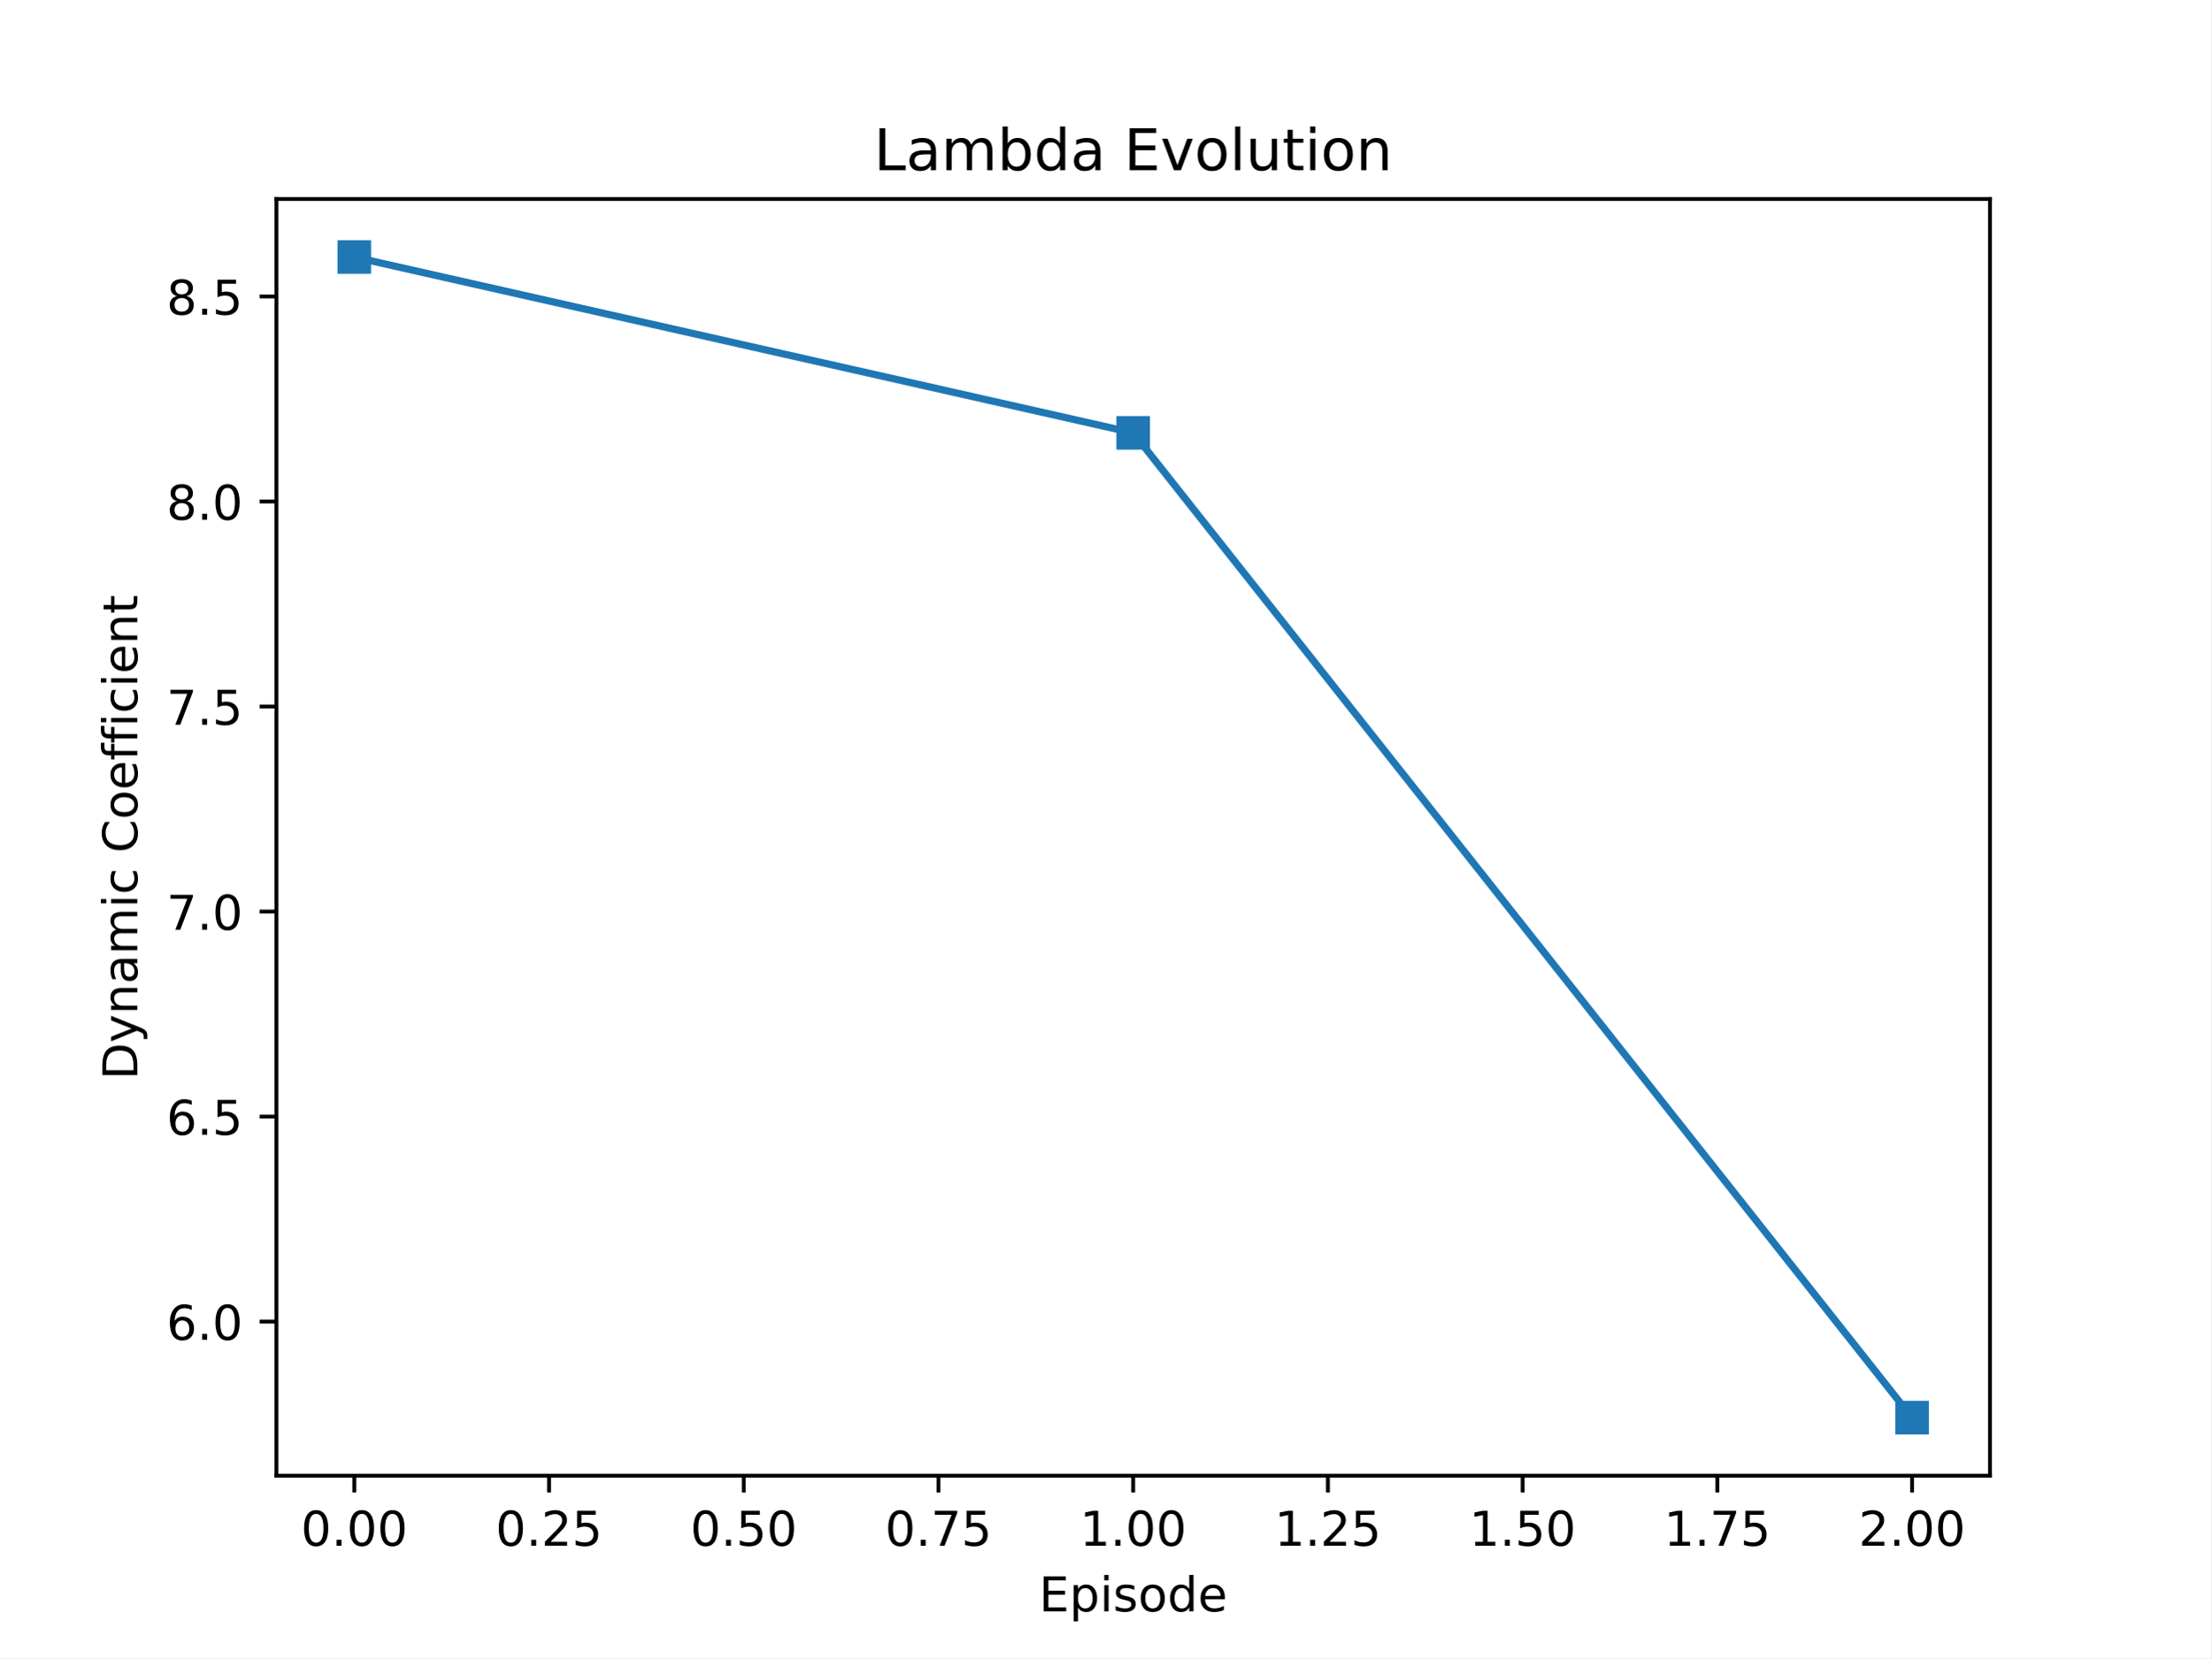
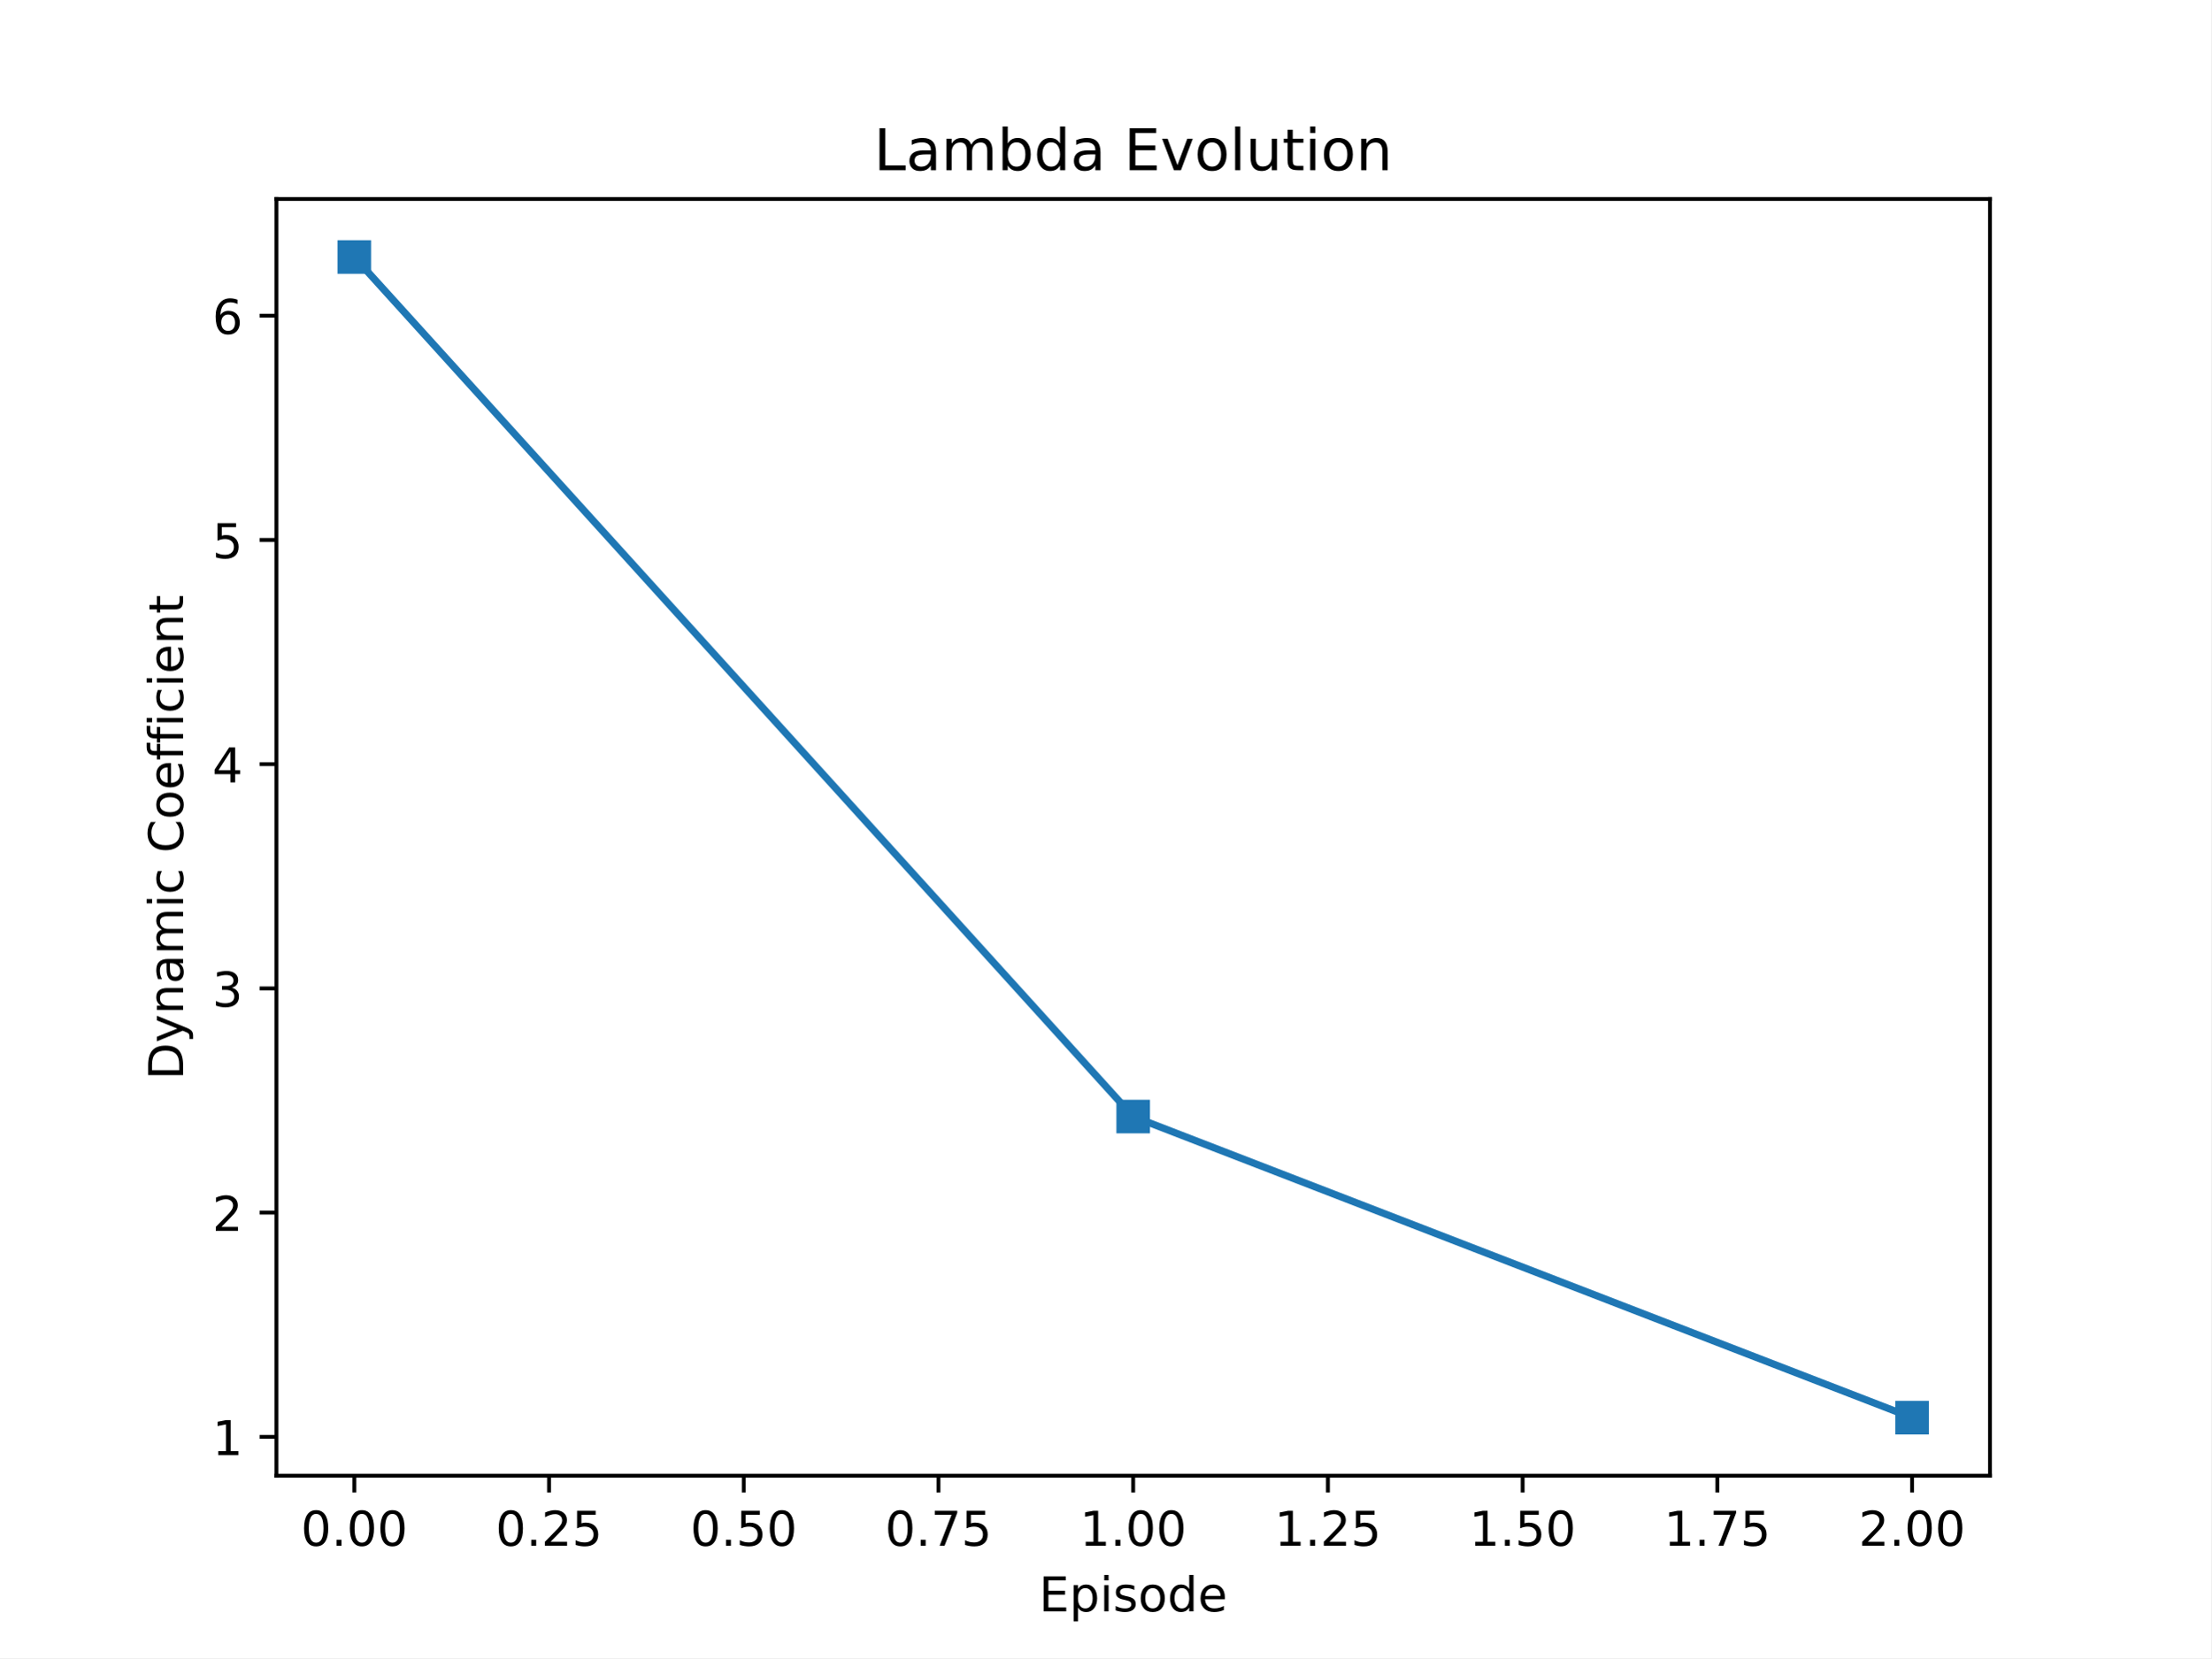
<svg xmlns="http://www.w3.org/2000/svg" xmlns:xlink="http://www.w3.org/1999/xlink" width="460.8pt" height="345.6pt" viewBox="0 0 460.8 345.6" version="1.1">
  <defs>
    <style type="text/css">*{stroke-linejoin: round; stroke-linecap: butt}</style>
  </defs>
  <g id="figure_1">
    <g id="patch_1">
      <path d="M 0 345.6  L 460.8 345.6  L 460.8 0  L 0 0  z " style="fill: #ffffff" />
    </g>
    <g id="axes_1">
      <g id="patch_2">
        <path d="M 57.6 307.584  L 414.72 307.584  L 414.72 41.472  L 57.6 41.472  z " style="fill: #ffffff" />
      </g>
      <g id="matplotlib.axis_1">
        <g id="xtick_1">
          <g id="line2d_1">
            <defs>
-               <path id="m5dc11a845a" d="M 0 0  L 0 3.5  " style="stroke: #000000; stroke-width: 0.8" />
+               <path id="m308f0b33ed" d="M 0 0  L 0 3.5  " style="stroke: #000000; stroke-width: 0.8" />
            </defs>
            <g>
-               <use xlink:href="#m5dc11a845a" x="73.833" y="307.584" style="stroke: #000000; stroke-width: 0.8" />
+               <use xlink:href="#m308f0b33ed" x="73.833" y="307.584" style="stroke: #000000; stroke-width: 0.8" />
            </g>
          </g>
          <g id="text_1">
            <g transform="translate(62.69991 322.1824) scale(0.1 -0.1)">
              <defs>
                <path id="DejaVuSans-30" d="M 2034 4250  Q 1547 4250 1301 3770  Q 1056 3291 1056 2328  Q 1056 1369 1301 889  Q 1547 409 2034 409  Q 2525 409 2770 889  Q 3016 1369 3016 2328  Q 3016 3291 2770 3770  Q 2525 4250 2034 4250  z M 2034 4750  Q 2819 4750 3233 4129  Q 3647 3509 3647 2328  Q 3647 1150 3233 529  Q 2819 -91 2034 -91  Q 1250 -91 836 529  Q 422 1150 422 2328  Q 422 3509 836 4129  Q 1250 4750 2034 4750  z " transform="scale(0.015625)" />
                <path id="DejaVuSans-2e" d="M 684 794  L 1344 794  L 1344 0  L 684 0  L 684 794  z " transform="scale(0.015625)" />
              </defs>
              <use xlink:href="#DejaVuSans-30" />
              <use xlink:href="#DejaVuSans-2e" x="63.623" />
              <use xlink:href="#DejaVuSans-30" x="95.41" />
              <use xlink:href="#DejaVuSans-30" x="159.033" />
            </g>
          </g>
        </g>
        <g id="xtick_2">
          <g id="line2d_2">
            <g>
-               <use xlink:href="#m5dc11a845a" x="114.415" y="307.584" style="stroke: #000000; stroke-width: 0.8" />
+               <use xlink:href="#m308f0b33ed" x="114.415" y="307.584" style="stroke: #000000; stroke-width: 0.8" />
            </g>
          </g>
          <g id="text_2">
            <g transform="translate(103.2817 322.1824) scale(0.1 -0.1)">
              <defs>
                <path id="DejaVuSans-32" d="M 1228 531  L 3431 531  L 3431 0  L 469 0  L 469 531  Q 828 903 1448 1529  Q 2069 2156 2228 2338  Q 2531 2678 2651 2914  Q 2772 3150 2772 3378  Q 2772 3750 2511 3984  Q 2250 4219 1831 4219  Q 1534 4219 1204 4116  Q 875 4013 500 3803  L 500 4441  Q 881 4594 1212 4672  Q 1544 4750 1819 4750  Q 2544 4750 2975 4387  Q 3406 4025 3406 3419  Q 3406 3131 3298 2873  Q 3191 2616 2906 2266  Q 2828 2175 2409 1742  Q 1991 1309 1228 531  z " transform="scale(0.015625)" />
                <path id="DejaVuSans-35" d="M 691 4666  L 3169 4666  L 3169 4134  L 1269 4134  L 1269 2991  Q 1406 3038 1543 3061  Q 1681 3084 1819 3084  Q 2600 3084 3056 2656  Q 3513 2228 3513 1497  Q 3513 744 3044 326  Q 2575 -91 1722 -91  Q 1428 -91 1123 -41  Q 819 9 494 109  L 494 744  Q 775 591 1075 516  Q 1375 441 1709 441  Q 2250 441 2565 725  Q 2881 1009 2881 1497  Q 2881 1984 2565 2268  Q 2250 2553 1709 2553  Q 1456 2553 1204 2497  Q 953 2441 691 2322  L 691 4666  z " transform="scale(0.015625)" />
              </defs>
              <use xlink:href="#DejaVuSans-30" />
              <use xlink:href="#DejaVuSans-2e" x="63.623" />
              <use xlink:href="#DejaVuSans-32" x="95.41" />
              <use xlink:href="#DejaVuSans-35" x="159.033" />
            </g>
          </g>
        </g>
        <g id="xtick_3">
          <g id="line2d_3">
            <g>
-               <use xlink:href="#m5dc11a845a" x="154.996" y="307.584" style="stroke: #000000; stroke-width: 0.8" />
+               <use xlink:href="#m308f0b33ed" x="154.996" y="307.584" style="stroke: #000000; stroke-width: 0.8" />
            </g>
          </g>
          <g id="text_3">
            <g transform="translate(143.8636 322.1824) scale(0.1 -0.1)">
              <use xlink:href="#DejaVuSans-30" />
              <use xlink:href="#DejaVuSans-2e" x="63.623" />
              <use xlink:href="#DejaVuSans-35" x="95.41" />
              <use xlink:href="#DejaVuSans-30" x="159.033" />
            </g>
          </g>
        </g>
        <g id="xtick_4">
          <g id="line2d_4">
            <g>
-               <use xlink:href="#m5dc11a845a" x="195.578" y="307.584" style="stroke: #000000; stroke-width: 0.8" />
+               <use xlink:href="#m308f0b33ed" x="195.578" y="307.584" style="stroke: #000000; stroke-width: 0.8" />
            </g>
          </g>
          <g id="text_4">
            <g transform="translate(184.4454 322.1824) scale(0.1 -0.1)">
              <defs>
                <path id="DejaVuSans-37" d="M 525 4666  L 3525 4666  L 3525 4397  L 1831 0  L 1172 0  L 2766 4134  L 525 4134  L 525 4666  z " transform="scale(0.015625)" />
              </defs>
              <use xlink:href="#DejaVuSans-30" />
              <use xlink:href="#DejaVuSans-2e" x="63.623" />
              <use xlink:href="#DejaVuSans-37" x="95.41" />
              <use xlink:href="#DejaVuSans-35" x="159.033" />
            </g>
          </g>
        </g>
        <g id="xtick_5">
          <g id="line2d_5">
            <g>
-               <use xlink:href="#m5dc11a845a" x="236.16" y="307.584" style="stroke: #000000; stroke-width: 0.8" />
+               <use xlink:href="#m308f0b33ed" x="236.16" y="307.584" style="stroke: #000000; stroke-width: 0.8" />
            </g>
          </g>
          <g id="text_5">
            <g transform="translate(225.0272 322.1824) scale(0.1 -0.1)">
              <defs>
                <path id="DejaVuSans-31" d="M 794 531  L 1825 531  L 1825 4091  L 703 3866  L 703 4441  L 1819 4666  L 2450 4666  L 2450 531  L 3481 531  L 3481 0  L 794 0  L 794 531  z " transform="scale(0.015625)" />
              </defs>
              <use xlink:href="#DejaVuSans-31" />
              <use xlink:href="#DejaVuSans-2e" x="63.623" />
              <use xlink:href="#DejaVuSans-30" x="95.41" />
              <use xlink:href="#DejaVuSans-30" x="159.033" />
            </g>
          </g>
        </g>
        <g id="xtick_6">
          <g id="line2d_6">
            <g>
-               <use xlink:href="#m5dc11a845a" x="276.742" y="307.584" style="stroke: #000000; stroke-width: 0.8" />
+               <use xlink:href="#m308f0b33ed" x="276.742" y="307.584" style="stroke: #000000; stroke-width: 0.8" />
            </g>
          </g>
          <g id="text_6">
            <g transform="translate(265.609 322.1824) scale(0.1 -0.1)">
              <use xlink:href="#DejaVuSans-31" />
              <use xlink:href="#DejaVuSans-2e" x="63.623" />
              <use xlink:href="#DejaVuSans-32" x="95.41" />
              <use xlink:href="#DejaVuSans-35" x="159.033" />
            </g>
          </g>
        </g>
        <g id="xtick_7">
          <g id="line2d_7">
            <g>
-               <use xlink:href="#m5dc11a845a" x="317.324" y="307.584" style="stroke: #000000; stroke-width: 0.8" />
+               <use xlink:href="#m308f0b33ed" x="317.324" y="307.584" style="stroke: #000000; stroke-width: 0.8" />
            </g>
          </g>
          <g id="text_7">
            <g transform="translate(306.1908 322.1824) scale(0.1 -0.1)">
              <use xlink:href="#DejaVuSans-31" />
              <use xlink:href="#DejaVuSans-2e" x="63.623" />
              <use xlink:href="#DejaVuSans-35" x="95.41" />
              <use xlink:href="#DejaVuSans-30" x="159.033" />
            </g>
          </g>
        </g>
        <g id="xtick_8">
          <g id="line2d_8">
            <g>
-               <use xlink:href="#m5dc11a845a" x="357.905" y="307.584" style="stroke: #000000; stroke-width: 0.8" />
+               <use xlink:href="#m308f0b33ed" x="357.905" y="307.584" style="stroke: #000000; stroke-width: 0.8" />
            </g>
          </g>
          <g id="text_8">
            <g transform="translate(346.7726 322.1824) scale(0.1 -0.1)">
              <use xlink:href="#DejaVuSans-31" />
              <use xlink:href="#DejaVuSans-2e" x="63.623" />
              <use xlink:href="#DejaVuSans-37" x="95.41" />
              <use xlink:href="#DejaVuSans-35" x="159.033" />
            </g>
          </g>
        </g>
        <g id="xtick_9">
          <g id="line2d_9">
            <g>
-               <use xlink:href="#m5dc11a845a" x="398.487" y="307.584" style="stroke: #000000; stroke-width: 0.8" />
+               <use xlink:href="#m308f0b33ed" x="398.487" y="307.584" style="stroke: #000000; stroke-width: 0.8" />
            </g>
          </g>
          <g id="text_9">
            <g transform="translate(387.3545 322.1824) scale(0.1 -0.1)">
              <use xlink:href="#DejaVuSans-32" />
              <use xlink:href="#DejaVuSans-2e" x="63.623" />
              <use xlink:href="#DejaVuSans-30" x="95.41" />
              <use xlink:href="#DejaVuSans-30" x="159.033" />
            </g>
          </g>
        </g>
        <g id="text_10">
          <g transform="translate(216.5225 335.8606) scale(0.1 -0.1)">
            <defs>
              <path id="DejaVuSans-45" d="M 628 4666  L 3578 4666  L 3578 4134  L 1259 4134  L 1259 2753  L 3481 2753  L 3481 2222  L 1259 2222  L 1259 531  L 3634 531  L 3634 0  L 628 0  L 628 4666  z " transform="scale(0.015625)" />
              <path id="DejaVuSans-70" d="M 1159 525  L 1159 -1331  L 581 -1331  L 581 3500  L 1159 3500  L 1159 2969  Q 1341 3281 1617 3432  Q 1894 3584 2278 3584  Q 2916 3584 3314 3078  Q 3713 2572 3713 1747  Q 3713 922 3314 415  Q 2916 -91 2278 -91  Q 1894 -91 1617 61  Q 1341 213 1159 525  z M 3116 1747  Q 3116 2381 2855 2742  Q 2594 3103 2138 3103  Q 1681 3103 1420 2742  Q 1159 2381 1159 1747  Q 1159 1113 1420 752  Q 1681 391 2138 391  Q 2594 391 2855 752  Q 3116 1113 3116 1747  z " transform="scale(0.015625)" />
              <path id="DejaVuSans-69" d="M 603 3500  L 1178 3500  L 1178 0  L 603 0  L 603 3500  z M 603 4863  L 1178 4863  L 1178 4134  L 603 4134  L 603 4863  z " transform="scale(0.015625)" />
              <path id="DejaVuSans-73" d="M 2834 3397  L 2834 2853  Q 2591 2978 2328 3040  Q 2066 3103 1784 3103  Q 1356 3103 1142 2972  Q 928 2841 928 2578  Q 928 2378 1081 2264  Q 1234 2150 1697 2047  L 1894 2003  Q 2506 1872 2764 1633  Q 3022 1394 3022 966  Q 3022 478 2636 193  Q 2250 -91 1575 -91  Q 1294 -91 989 -36  Q 684 19 347 128  L 347 722  Q 666 556 975 473  Q 1284 391 1588 391  Q 1994 391 2212 530  Q 2431 669 2431 922  Q 2431 1156 2273 1281  Q 2116 1406 1581 1522  L 1381 1569  Q 847 1681 609 1914  Q 372 2147 372 2553  Q 372 3047 722 3315  Q 1072 3584 1716 3584  Q 2034 3584 2315 3537  Q 2597 3491 2834 3397  z " transform="scale(0.015625)" />
              <path id="DejaVuSans-6f" d="M 1959 3097  Q 1497 3097 1228 2736  Q 959 2375 959 1747  Q 959 1119 1226 758  Q 1494 397 1959 397  Q 2419 397 2687 759  Q 2956 1122 2956 1747  Q 2956 2369 2687 2733  Q 2419 3097 1959 3097  z M 1959 3584  Q 2709 3584 3137 3096  Q 3566 2609 3566 1747  Q 3566 888 3137 398  Q 2709 -91 1959 -91  Q 1206 -91 779 398  Q 353 888 353 1747  Q 353 2609 779 3096  Q 1206 3584 1959 3584  z " transform="scale(0.015625)" />
              <path id="DejaVuSans-64" d="M 2906 2969  L 2906 4863  L 3481 4863  L 3481 0  L 2906 0  L 2906 525  Q 2725 213 2448 61  Q 2172 -91 1784 -91  Q 1150 -91 751 415  Q 353 922 353 1747  Q 353 2572 751 3078  Q 1150 3584 1784 3584  Q 2172 3584 2448 3432  Q 2725 3281 2906 2969  z M 947 1747  Q 947 1113 1208 752  Q 1469 391 1925 391  Q 2381 391 2643 752  Q 2906 1113 2906 1747  Q 2906 2381 2643 2742  Q 2381 3103 1925 3103  Q 1469 3103 1208 2742  Q 947 2381 947 1747  z " transform="scale(0.015625)" />
              <path id="DejaVuSans-65" d="M 3597 1894  L 3597 1613  L 953 1613  Q 991 1019 1311 708  Q 1631 397 2203 397  Q 2534 397 2845 478  Q 3156 559 3463 722  L 3463 178  Q 3153 47 2828 -22  Q 2503 -91 2169 -91  Q 1331 -91 842 396  Q 353 884 353 1716  Q 353 2575 817 3079  Q 1281 3584 2069 3584  Q 2775 3584 3186 3129  Q 3597 2675 3597 1894  z M 3022 2063  Q 3016 2534 2758 2815  Q 2500 3097 2075 3097  Q 1594 3097 1305 2825  Q 1016 2553 972 2059  L 3022 2063  z " transform="scale(0.015625)" />
            </defs>
            <use xlink:href="#DejaVuSans-45" />
            <use xlink:href="#DejaVuSans-70" x="63.184" />
            <use xlink:href="#DejaVuSans-69" x="126.66" />
            <use xlink:href="#DejaVuSans-73" x="154.443" />
            <use xlink:href="#DejaVuSans-6f" x="206.543" />
            <use xlink:href="#DejaVuSans-64" x="267.725" />
            <use xlink:href="#DejaVuSans-65" x="331.201" />
          </g>
        </g>
      </g>
      <g id="matplotlib.axis_2">
        <g id="ytick_1">
          <g id="line2d_10">
            <defs>
-               <path id="m013e9c2fe6" d="M 0 0  L -3.5 0  " style="stroke: #000000; stroke-width: 0.8" />
+               <path id="m668a3fd08d" d="M 0 0  L -3.5 0  " style="stroke: #000000; stroke-width: 0.8" />
            </defs>
            <g>
-               <use xlink:href="#m013e9c2fe6" x="57.6" y="275.469" style="stroke: #000000; stroke-width: 0.8" />
+               <use xlink:href="#m668a3fd08d" x="57.6" y="299.488" style="stroke: #000000; stroke-width: 0.8" />
            </g>
          </g>
          <g id="text_11">
-             <g transform="translate(34.69687 279.2679) scale(0.1 -0.1)">
-               <defs>
-                 <path id="DejaVuSans-36" d="M 2113 2584  Q 1688 2584 1439 2293  Q 1191 2003 1191 1497  Q 1191 994 1439 701  Q 1688 409 2113 409  Q 2538 409 2786 701  Q 3034 994 3034 1497  Q 3034 2003 2786 2293  Q 2538 2584 2113 2584  z M 3366 4563  L 3366 3988  Q 3128 4100 2886 4159  Q 2644 4219 2406 4219  Q 1781 4219 1451 3797  Q 1122 3375 1075 2522  Q 1259 2794 1537 2939  Q 1816 3084 2150 3084  Q 2853 3084 3261 2657  Q 3669 2231 3669 1497  Q 3669 778 3244 343  Q 2819 -91 2113 -91  Q 1303 -91 875 529  Q 447 1150 447 2328  Q 447 3434 972 4092  Q 1497 4750 2381 4750  Q 2619 4750 2861 4703  Q 3103 4656 3366 4563  z " transform="scale(0.015625)" />
-               </defs>
-               <use xlink:href="#DejaVuSans-36" />
-               <use xlink:href="#DejaVuSans-2e" x="63.623" />
-               <use xlink:href="#DejaVuSans-30" x="95.41" />
+             <g transform="translate(44.2375 303.2876) scale(0.1 -0.1)">
+               <use xlink:href="#DejaVuSans-31" />
            </g>
          </g>
        </g>
        <g id="ytick_2">
          <g id="line2d_11">
            <g>
-               <use xlink:href="#m013e9c2fe6" x="57.6" y="232.732" style="stroke: #000000; stroke-width: 0.8" />
+               <use xlink:href="#m668a3fd08d" x="57.6" y="252.75" style="stroke: #000000; stroke-width: 0.8" />
            </g>
          </g>
          <g id="text_12">
-             <g transform="translate(34.69687 236.5314) scale(0.1 -0.1)">
-               <use xlink:href="#DejaVuSans-36" />
-               <use xlink:href="#DejaVuSans-2e" x="63.623" />
-               <use xlink:href="#DejaVuSans-35" x="95.41" />
+             <g transform="translate(44.2375 256.5492) scale(0.1 -0.1)">
+               <use xlink:href="#DejaVuSans-32" />
            </g>
          </g>
        </g>
        <g id="ytick_3">
          <g id="line2d_12">
            <g>
-               <use xlink:href="#m013e9c2fe6" x="57.6" y="189.996" style="stroke: #000000; stroke-width: 0.8" />
+               <use xlink:href="#m668a3fd08d" x="57.6" y="206.012" style="stroke: #000000; stroke-width: 0.8" />
            </g>
          </g>
          <g id="text_13">
-             <g transform="translate(34.69687 193.7948) scale(0.1 -0.1)">
-               <use xlink:href="#DejaVuSans-37" />
-               <use xlink:href="#DejaVuSans-2e" x="63.623" />
-               <use xlink:href="#DejaVuSans-30" x="95.41" />
+             <g transform="translate(44.2375 209.8108) scale(0.1 -0.1)">
+               <defs>
+                 <path id="DejaVuSans-33" d="M 2597 2516  Q 3050 2419 3304 2112  Q 3559 1806 3559 1356  Q 3559 666 3084 287  Q 2609 -91 1734 -91  Q 1441 -91 1130 -33  Q 819 25 488 141  L 488 750  Q 750 597 1062 519  Q 1375 441 1716 441  Q 2309 441 2620 675  Q 2931 909 2931 1356  Q 2931 1769 2642 2001  Q 2353 2234 1838 2234  L 1294 2234  L 1294 2753  L 1863 2753  Q 2328 2753 2575 2939  Q 2822 3125 2822 3475  Q 2822 3834 2567 4026  Q 2313 4219 1838 4219  Q 1578 4219 1281 4162  Q 984 4106 628 3988  L 628 4550  Q 988 4650 1302 4700  Q 1616 4750 1894 4750  Q 2613 4750 3031 4423  Q 3450 4097 3450 3541  Q 3450 3153 3228 2886  Q 3006 2619 2597 2516  z " transform="scale(0.015625)" />
+               </defs>
+               <use xlink:href="#DejaVuSans-33" />
            </g>
          </g>
        </g>
        <g id="ytick_4">
          <g id="line2d_13">
            <g>
-               <use xlink:href="#m013e9c2fe6" x="57.6" y="147.259" style="stroke: #000000; stroke-width: 0.8" />
+               <use xlink:href="#m668a3fd08d" x="57.6" y="159.273" style="stroke: #000000; stroke-width: 0.8" />
            </g>
          </g>
          <g id="text_14">
-             <g transform="translate(34.69687 151.0582) scale(0.1 -0.1)">
-               <use xlink:href="#DejaVuSans-37" />
-               <use xlink:href="#DejaVuSans-2e" x="63.623" />
-               <use xlink:href="#DejaVuSans-35" x="95.41" />
+             <g transform="translate(44.2375 163.0724) scale(0.1 -0.1)">
+               <defs>
+                 <path id="DejaVuSans-34" d="M 2419 4116  L 825 1625  L 2419 1625  L 2419 4116  z M 2253 4666  L 3047 4666  L 3047 1625  L 3713 1625  L 3713 1100  L 3047 1100  L 3047 0  L 2419 0  L 2419 1100  L 313 1100  L 313 1709  L 2253 4666  z " transform="scale(0.015625)" />
+               </defs>
+               <use xlink:href="#DejaVuSans-34" />
            </g>
          </g>
        </g>
        <g id="ytick_5">
          <g id="line2d_14">
            <g>
-               <use xlink:href="#m013e9c2fe6" x="57.6" y="104.522" style="stroke: #000000; stroke-width: 0.8" />
+               <use xlink:href="#m668a3fd08d" x="57.6" y="112.535" style="stroke: #000000; stroke-width: 0.8" />
            </g>
          </g>
          <g id="text_15">
-             <g transform="translate(34.69687 108.3217) scale(0.1 -0.1)">
-               <defs>
-                 <path id="DejaVuSans-38" d="M 2034 2216  Q 1584 2216 1326 1975  Q 1069 1734 1069 1313  Q 1069 891 1326 650  Q 1584 409 2034 409  Q 2484 409 2743 651  Q 3003 894 3003 1313  Q 3003 1734 2745 1975  Q 2488 2216 2034 2216  z M 1403 2484  Q 997 2584 770 2862  Q 544 3141 544 3541  Q 544 4100 942 4425  Q 1341 4750 2034 4750  Q 2731 4750 3128 4425  Q 3525 4100 3525 3541  Q 3525 3141 3298 2862  Q 3072 2584 2669 2484  Q 3125 2378 3379 2068  Q 3634 1759 3634 1313  Q 3634 634 3220 271  Q 2806 -91 2034 -91  Q 1263 -91 848 271  Q 434 634 434 1313  Q 434 1759 690 2068  Q 947 2378 1403 2484  z M 1172 3481  Q 1172 3119 1398 2916  Q 1625 2713 2034 2713  Q 2441 2713 2670 2916  Q 2900 3119 2900 3481  Q 2900 3844 2670 4047  Q 2441 4250 2034 4250  Q 1625 4250 1398 4047  Q 1172 3844 1172 3481  z " transform="scale(0.015625)" />
-               </defs>
-               <use xlink:href="#DejaVuSans-38" />
-               <use xlink:href="#DejaVuSans-2e" x="63.623" />
-               <use xlink:href="#DejaVuSans-30" x="95.41" />
+             <g transform="translate(44.2375 116.3339) scale(0.1 -0.1)">
+               <use xlink:href="#DejaVuSans-35" />
            </g>
          </g>
        </g>
        <g id="ytick_6">
          <g id="line2d_15">
            <g>
-               <use xlink:href="#m013e9c2fe6" x="57.6" y="61.786" style="stroke: #000000; stroke-width: 0.8" />
+               <use xlink:href="#m668a3fd08d" x="57.6" y="65.796" style="stroke: #000000; stroke-width: 0.8" />
            </g>
          </g>
          <g id="text_16">
-             <g transform="translate(34.69687 65.58511) scale(0.1 -0.1)">
-               <use xlink:href="#DejaVuSans-38" />
-               <use xlink:href="#DejaVuSans-2e" x="63.623" />
-               <use xlink:href="#DejaVuSans-35" x="95.41" />
+             <g transform="translate(44.2375 69.59553) scale(0.1 -0.1)">
+               <defs>
+                 <path id="DejaVuSans-36" d="M 2113 2584  Q 1688 2584 1439 2293  Q 1191 2003 1191 1497  Q 1191 994 1439 701  Q 1688 409 2113 409  Q 2538 409 2786 701  Q 3034 994 3034 1497  Q 3034 2003 2786 2293  Q 2538 2584 2113 2584  z M 3366 4563  L 3366 3988  Q 3128 4100 2886 4159  Q 2644 4219 2406 4219  Q 1781 4219 1451 3797  Q 1122 3375 1075 2522  Q 1259 2794 1537 2939  Q 1816 3084 2150 3084  Q 2853 3084 3261 2657  Q 3669 2231 3669 1497  Q 3669 778 3244 343  Q 2819 -91 2113 -91  Q 1303 -91 875 529  Q 447 1150 447 2328  Q 447 3434 972 4092  Q 1497 4750 2381 4750  Q 2619 4750 2861 4703  Q 3103 4656 3366 4563  z " transform="scale(0.015625)" />
+               </defs>
+               <use xlink:href="#DejaVuSans-36" />
            </g>
          </g>
        </g>
        <g id="text_17">
-           <g transform="translate(28.61719 225.0483) rotate(-90) scale(0.1 -0.1)">
+           <g transform="translate(38.15781 225.0483) rotate(-90) scale(0.1 -0.1)">
            <defs>
              <path id="DejaVuSans-44" d="M 1259 4147  L 1259 519  L 2022 519  Q 2988 519 3436 956  Q 3884 1394 3884 2338  Q 3884 3275 3436 3711  Q 2988 4147 2022 4147  L 1259 4147  z M 628 4666  L 1925 4666  Q 3281 4666 3915 4102  Q 4550 3538 4550 2338  Q 4550 1131 3912 565  Q 3275 0 1925 0  L 628 0  L 628 4666  z " transform="scale(0.015625)" />
              <path id="DejaVuSans-79" d="M 2059 -325  Q 1816 -950 1584 -1140  Q 1353 -1331 966 -1331  L 506 -1331  L 506 -850  L 844 -850  Q 1081 -850 1212 -737  Q 1344 -625 1503 -206  L 1606 56  L 191 3500  L 800 3500  L 1894 763  L 2988 3500  L 3597 3500  L 2059 -325  z " transform="scale(0.015625)" />
              <path id="DejaVuSans-6e" d="M 3513 2113  L 3513 0  L 2938 0  L 2938 2094  Q 2938 2591 2744 2837  Q 2550 3084 2163 3084  Q 1697 3084 1428 2787  Q 1159 2491 1159 1978  L 1159 0  L 581 0  L 581 3500  L 1159 3500  L 1159 2956  Q 1366 3272 1645 3428  Q 1925 3584 2291 3584  Q 2894 3584 3203 3211  Q 3513 2838 3513 2113  z " transform="scale(0.015625)" />
              <path id="DejaVuSans-61" d="M 2194 1759  Q 1497 1759 1228 1600  Q 959 1441 959 1056  Q 959 750 1161 570  Q 1363 391 1709 391  Q 2188 391 2477 730  Q 2766 1069 2766 1631  L 2766 1759  L 2194 1759  z M 3341 1997  L 3341 0  L 2766 0  L 2766 531  Q 2569 213 2275 61  Q 1981 -91 1556 -91  Q 1019 -91 701 211  Q 384 513 384 1019  Q 384 1609 779 1909  Q 1175 2209 1959 2209  L 2766 2209  L 2766 2266  Q 2766 2663 2505 2880  Q 2244 3097 1772 3097  Q 1472 3097 1187 3025  Q 903 2953 641 2809  L 641 3341  Q 956 3463 1253 3523  Q 1550 3584 1831 3584  Q 2591 3584 2966 3190  Q 3341 2797 3341 1997  z " transform="scale(0.015625)" />
              <path id="DejaVuSans-6d" d="M 3328 2828  Q 3544 3216 3844 3400  Q 4144 3584 4550 3584  Q 5097 3584 5394 3201  Q 5691 2819 5691 2113  L 5691 0  L 5113 0  L 5113 2094  Q 5113 2597 4934 2840  Q 4756 3084 4391 3084  Q 3944 3084 3684 2787  Q 3425 2491 3425 1978  L 3425 0  L 2847 0  L 2847 2094  Q 2847 2600 2669 2842  Q 2491 3084 2119 3084  Q 1678 3084 1418 2786  Q 1159 2488 1159 1978  L 1159 0  L 581 0  L 581 3500  L 1159 3500  L 1159 2956  Q 1356 3278 1631 3431  Q 1906 3584 2284 3584  Q 2666 3584 2933 3390  Q 3200 3197 3328 2828  z " transform="scale(0.015625)" />
              <path id="DejaVuSans-63" d="M 3122 3366  L 3122 2828  Q 2878 2963 2633 3030  Q 2388 3097 2138 3097  Q 1578 3097 1268 2742  Q 959 2388 959 1747  Q 959 1106 1268 751  Q 1578 397 2138 397  Q 2388 397 2633 464  Q 2878 531 3122 666  L 3122 134  Q 2881 22 2623 -34  Q 2366 -91 2075 -91  Q 1284 -91 818 406  Q 353 903 353 1747  Q 353 2603 823 3093  Q 1294 3584 2113 3584  Q 2378 3584 2631 3529  Q 2884 3475 3122 3366  z " transform="scale(0.015625)" />
              <path id="DejaVuSans-20" transform="scale(0.015625)" />
              <path id="DejaVuSans-43" d="M 4122 4306  L 4122 3641  Q 3803 3938 3442 4084  Q 3081 4231 2675 4231  Q 1875 4231 1450 3742  Q 1025 3253 1025 2328  Q 1025 1406 1450 917  Q 1875 428 2675 428  Q 3081 428 3442 575  Q 3803 722 4122 1019  L 4122 359  Q 3791 134 3420 21  Q 3050 -91 2638 -91  Q 1578 -91 968 557  Q 359 1206 359 2328  Q 359 3453 968 4101  Q 1578 4750 2638 4750  Q 3056 4750 3426 4639  Q 3797 4528 4122 4306  z " transform="scale(0.015625)" />
              <path id="DejaVuSans-66" d="M 2375 4863  L 2375 4384  L 1825 4384  Q 1516 4384 1395 4259  Q 1275 4134 1275 3809  L 1275 3500  L 2222 3500  L 2222 3053  L 1275 3053  L 1275 0  L 697 0  L 697 3053  L 147 3053  L 147 3500  L 697 3500  L 697 3744  Q 697 4328 969 4595  Q 1241 4863 1831 4863  L 2375 4863  z " transform="scale(0.015625)" />
              <path id="DejaVuSans-74" d="M 1172 4494  L 1172 3500  L 2356 3500  L 2356 3053  L 1172 3053  L 1172 1153  Q 1172 725 1289 603  Q 1406 481 1766 481  L 2356 481  L 2356 0  L 1766 0  Q 1100 0 847 248  Q 594 497 594 1153  L 594 3053  L 172 3053  L 172 3500  L 594 3500  L 594 4494  L 1172 4494  z " transform="scale(0.015625)" />
            </defs>
            <use xlink:href="#DejaVuSans-44" />
            <use xlink:href="#DejaVuSans-79" x="77.002" />
            <use xlink:href="#DejaVuSans-6e" x="136.182" />
            <use xlink:href="#DejaVuSans-61" x="199.561" />
            <use xlink:href="#DejaVuSans-6d" x="260.84" />
            <use xlink:href="#DejaVuSans-69" x="358.252" />
            <use xlink:href="#DejaVuSans-63" x="386.035" />
            <use xlink:href="#DejaVuSans-20" x="441.016" />
            <use xlink:href="#DejaVuSans-43" x="472.803" />
            <use xlink:href="#DejaVuSans-6f" x="542.627" />
            <use xlink:href="#DejaVuSans-65" x="603.809" />
            <use xlink:href="#DejaVuSans-66" x="665.332" />
            <use xlink:href="#DejaVuSans-66" x="700.537" />
            <use xlink:href="#DejaVuSans-69" x="735.742" />
            <use xlink:href="#DejaVuSans-63" x="763.525" />
            <use xlink:href="#DejaVuSans-69" x="818.506" />
            <use xlink:href="#DejaVuSans-65" x="846.289" />
            <use xlink:href="#DejaVuSans-6e" x="907.812" />
            <use xlink:href="#DejaVuSans-74" x="971.191" />
          </g>
        </g>
      </g>
      <g id="line2d_16">
-         <path d="M 73.833 53.568  L 236.16 90.221  L 398.487 295.488  " clip-path="url(#p894124bb33)" style="fill: none; stroke: #1f77b4; stroke-width: 1.5; stroke-linecap: square" />
+         <path d="M 73.833 53.568  L 236.16 232.724  L 398.487 295.488  " clip-path="url(#p09846eb37c)" style="fill: none; stroke: #1f77b4; stroke-width: 1.5; stroke-linecap: square" />
        <defs>
-           <path id="m9764a3220e" d="M -3 3  L 3 3  L 3 -3  L -3 -3  z " style="stroke: #1f77b4; stroke-linejoin: miter" />
+           <path id="m2707ad8670" d="M -3 3  L 3 3  L 3 -3  L -3 -3  z " style="stroke: #1f77b4; stroke-linejoin: miter" />
        </defs>
-         <g clip-path="url(#p894124bb33)">
-           <use xlink:href="#m9764a3220e" x="73.833" y="53.568" style="fill: #1f77b4; stroke: #1f77b4; stroke-linejoin: miter" />
-           <use xlink:href="#m9764a3220e" x="236.16" y="90.221" style="fill: #1f77b4; stroke: #1f77b4; stroke-linejoin: miter" />
-           <use xlink:href="#m9764a3220e" x="398.487" y="295.488" style="fill: #1f77b4; stroke: #1f77b4; stroke-linejoin: miter" />
+         <g clip-path="url(#p09846eb37c)">
+           <use xlink:href="#m2707ad8670" x="73.833" y="53.568" style="fill: #1f77b4; stroke: #1f77b4; stroke-linejoin: miter" />
+           <use xlink:href="#m2707ad8670" x="236.16" y="232.724" style="fill: #1f77b4; stroke: #1f77b4; stroke-linejoin: miter" />
+           <use xlink:href="#m2707ad8670" x="398.487" y="295.488" style="fill: #1f77b4; stroke: #1f77b4; stroke-linejoin: miter" />
        </g>
      </g>
      <g id="patch_3">
        <path d="M 57.6 307.584  L 57.6 41.472  " style="fill: none; stroke: #000000; stroke-width: 0.8; stroke-linejoin: miter; stroke-linecap: square" />
      </g>
      <g id="patch_4">
        <path d="M 414.72 307.584  L 414.72 41.472  " style="fill: none; stroke: #000000; stroke-width: 0.8; stroke-linejoin: miter; stroke-linecap: square" />
      </g>
      <g id="patch_5">
        <path d="M 57.6 307.584  L 414.72 307.584  " style="fill: none; stroke: #000000; stroke-width: 0.8; stroke-linejoin: miter; stroke-linecap: square" />
      </g>
      <g id="patch_6">
        <path d="M 57.6 41.472  L 414.72 41.472  " style="fill: none; stroke: #000000; stroke-width: 0.8; stroke-linejoin: miter; stroke-linecap: square" />
      </g>
      <g id="text_18">
        <g transform="translate(182.1178 35.472) scale(0.12 -0.12)">
          <defs>
            <path id="DejaVuSans-4c" d="M 628 4666  L 1259 4666  L 1259 531  L 3531 531  L 3531 0  L 628 0  L 628 4666  z " transform="scale(0.015625)" />
            <path id="DejaVuSans-62" d="M 3116 1747  Q 3116 2381 2855 2742  Q 2594 3103 2138 3103  Q 1681 3103 1420 2742  Q 1159 2381 1159 1747  Q 1159 1113 1420 752  Q 1681 391 2138 391  Q 2594 391 2855 752  Q 3116 1113 3116 1747  z M 1159 2969  Q 1341 3281 1617 3432  Q 1894 3584 2278 3584  Q 2916 3584 3314 3078  Q 3713 2572 3713 1747  Q 3713 922 3314 415  Q 2916 -91 2278 -91  Q 1894 -91 1617 61  Q 1341 213 1159 525  L 1159 0  L 581 0  L 581 4863  L 1159 4863  L 1159 2969  z " transform="scale(0.015625)" />
            <path id="DejaVuSans-76" d="M 191 3500  L 800 3500  L 1894 563  L 2988 3500  L 3597 3500  L 2284 0  L 1503 0  L 191 3500  z " transform="scale(0.015625)" />
            <path id="DejaVuSans-6c" d="M 603 4863  L 1178 4863  L 1178 0  L 603 0  L 603 4863  z " transform="scale(0.015625)" />
            <path id="DejaVuSans-75" d="M 544 1381  L 544 3500  L 1119 3500  L 1119 1403  Q 1119 906 1312 657  Q 1506 409 1894 409  Q 2359 409 2629 706  Q 2900 1003 2900 1516  L 2900 3500  L 3475 3500  L 3475 0  L 2900 0  L 2900 538  Q 2691 219 2414 64  Q 2138 -91 1772 -91  Q 1169 -91 856 284  Q 544 659 544 1381  z M 1991 3584  L 1991 3584  z " transform="scale(0.015625)" />
          </defs>
          <use xlink:href="#DejaVuSans-4c" />
          <use xlink:href="#DejaVuSans-61" x="55.713" />
          <use xlink:href="#DejaVuSans-6d" x="116.992" />
          <use xlink:href="#DejaVuSans-62" x="214.404" />
          <use xlink:href="#DejaVuSans-64" x="277.881" />
          <use xlink:href="#DejaVuSans-61" x="341.357" />
          <use xlink:href="#DejaVuSans-20" x="402.637" />
          <use xlink:href="#DejaVuSans-45" x="434.424" />
          <use xlink:href="#DejaVuSans-76" x="497.607" />
          <use xlink:href="#DejaVuSans-6f" x="556.787" />
          <use xlink:href="#DejaVuSans-6c" x="617.969" />
          <use xlink:href="#DejaVuSans-75" x="645.752" />
          <use xlink:href="#DejaVuSans-74" x="709.131" />
          <use xlink:href="#DejaVuSans-69" x="748.34" />
          <use xlink:href="#DejaVuSans-6f" x="776.123" />
          <use xlink:href="#DejaVuSans-6e" x="837.305" />
        </g>
      </g>
    </g>
  </g>
  <defs>
-     <clipPath id="p894124bb33">
+     <clipPath id="p09846eb37c">
      <rect x="57.6" y="41.472" width="357.12" height="266.112" />
    </clipPath>
  </defs>
</svg>
